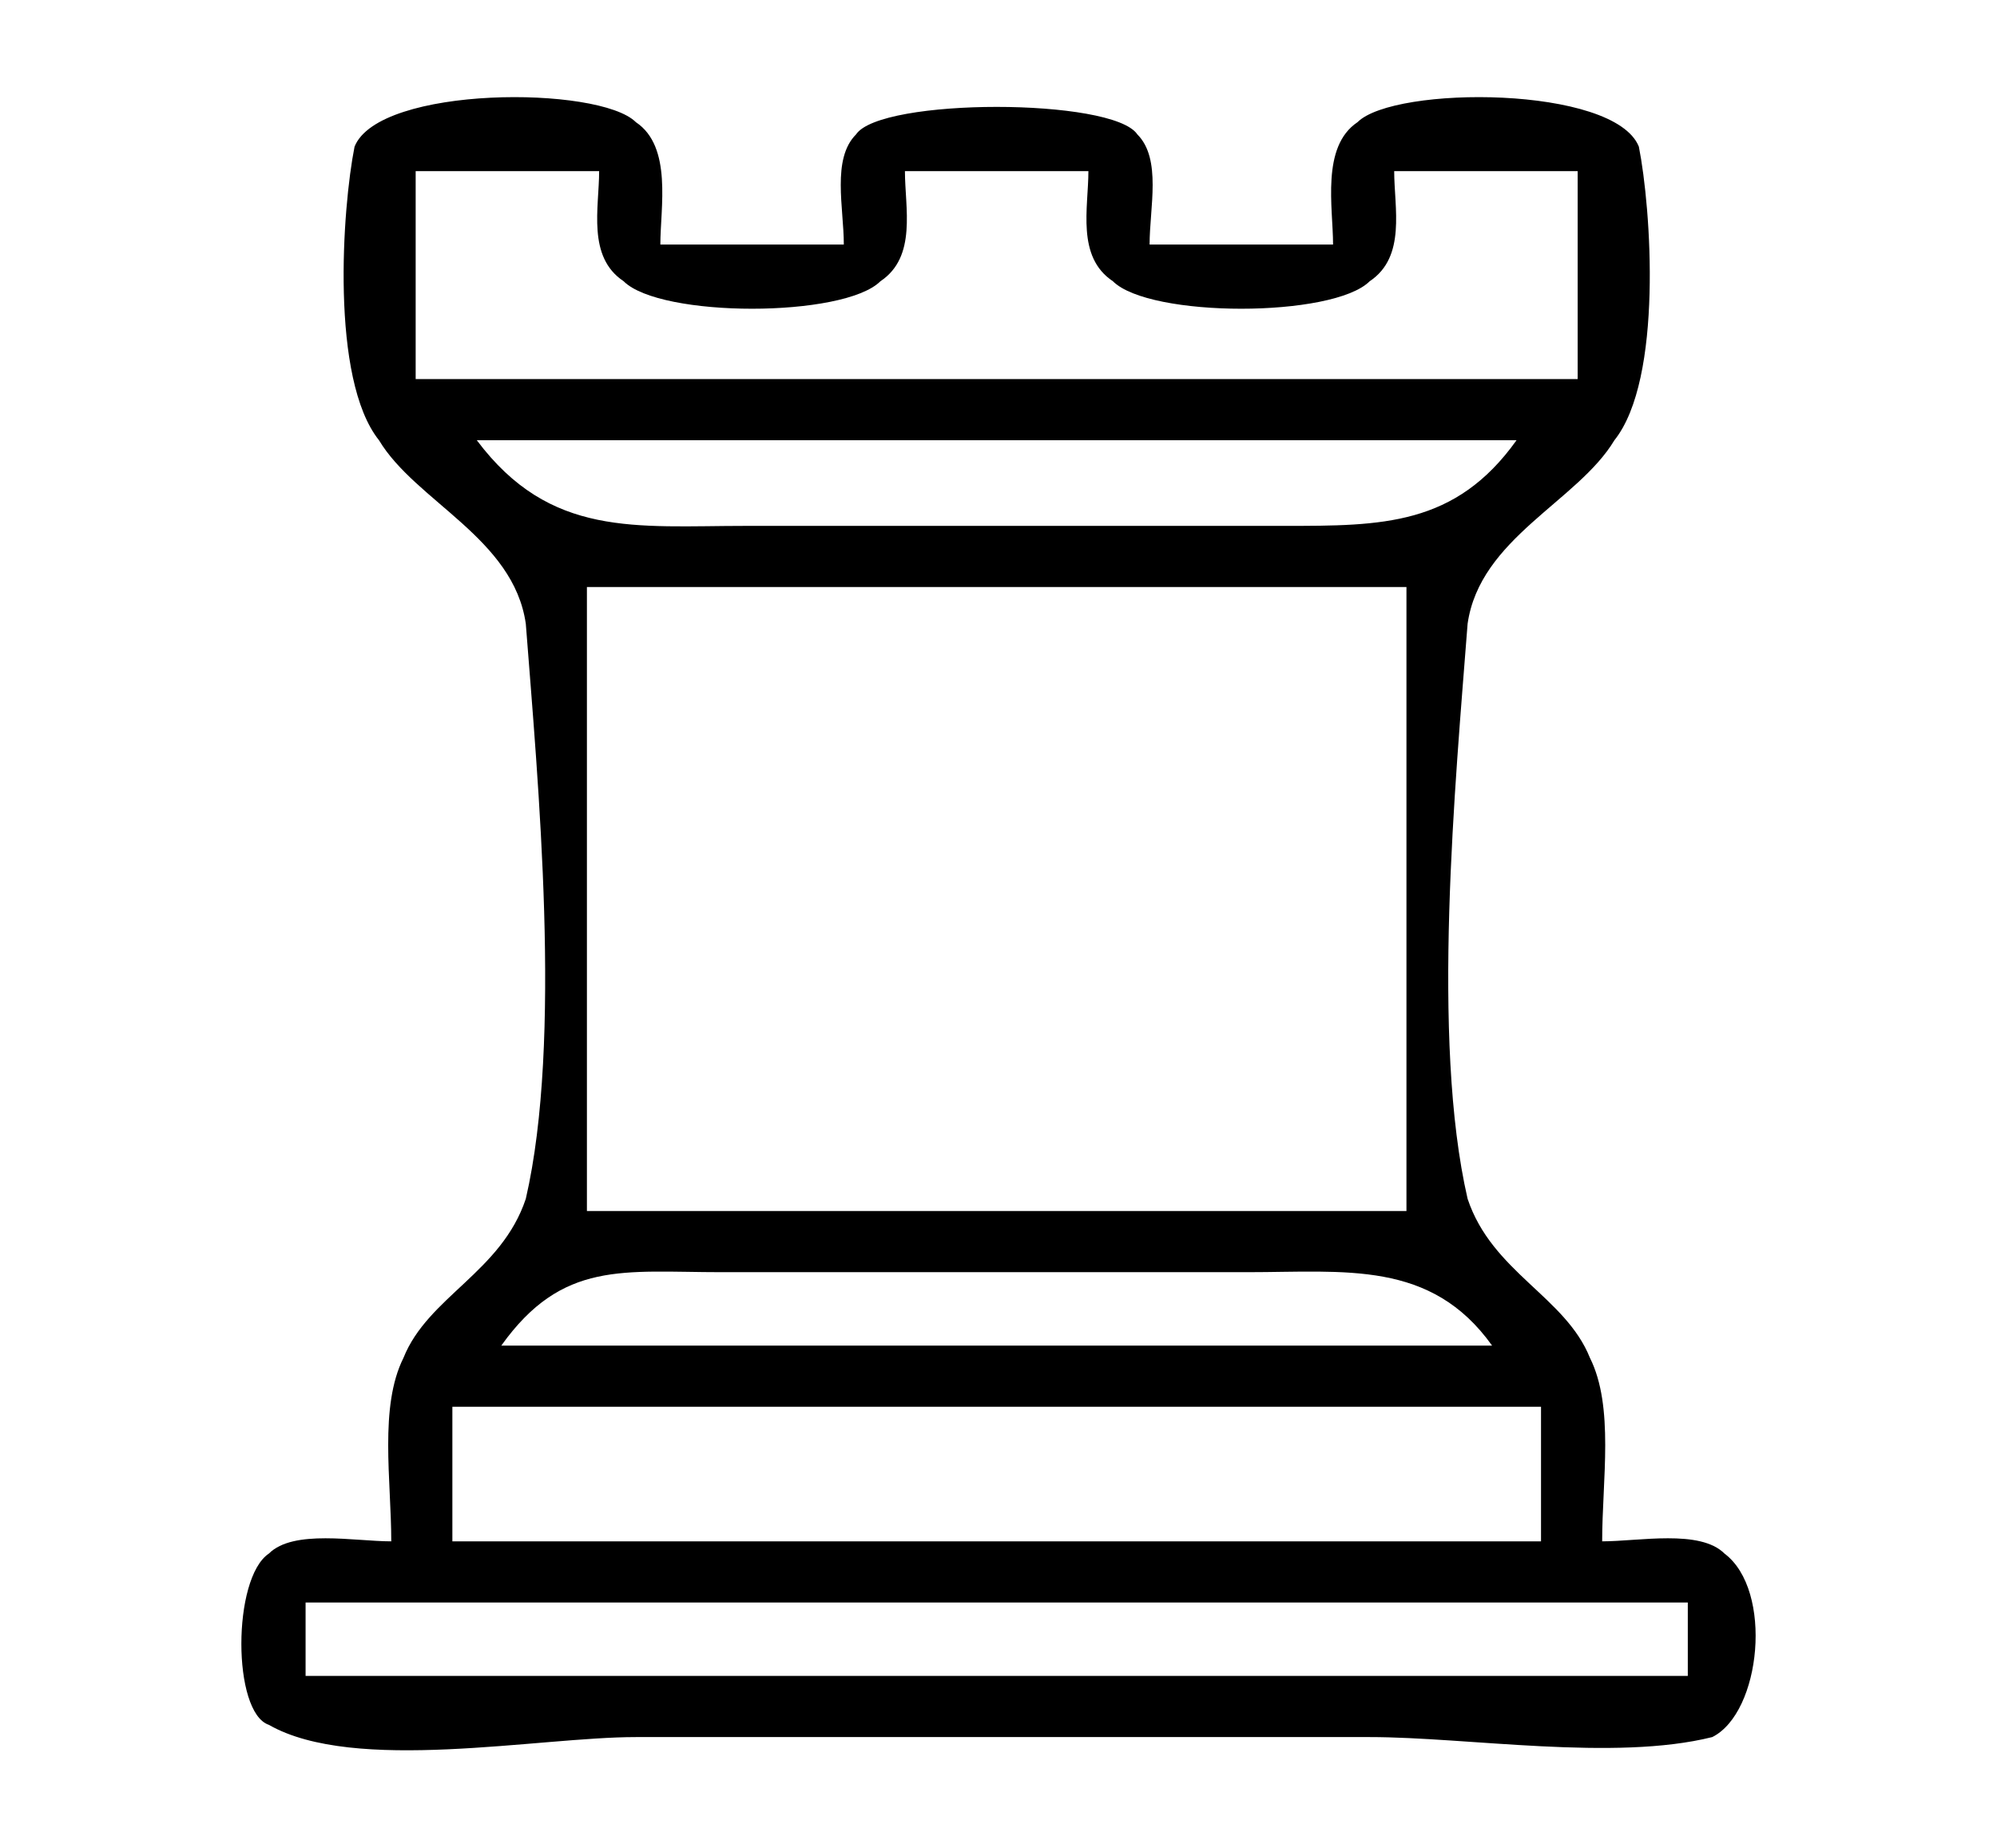
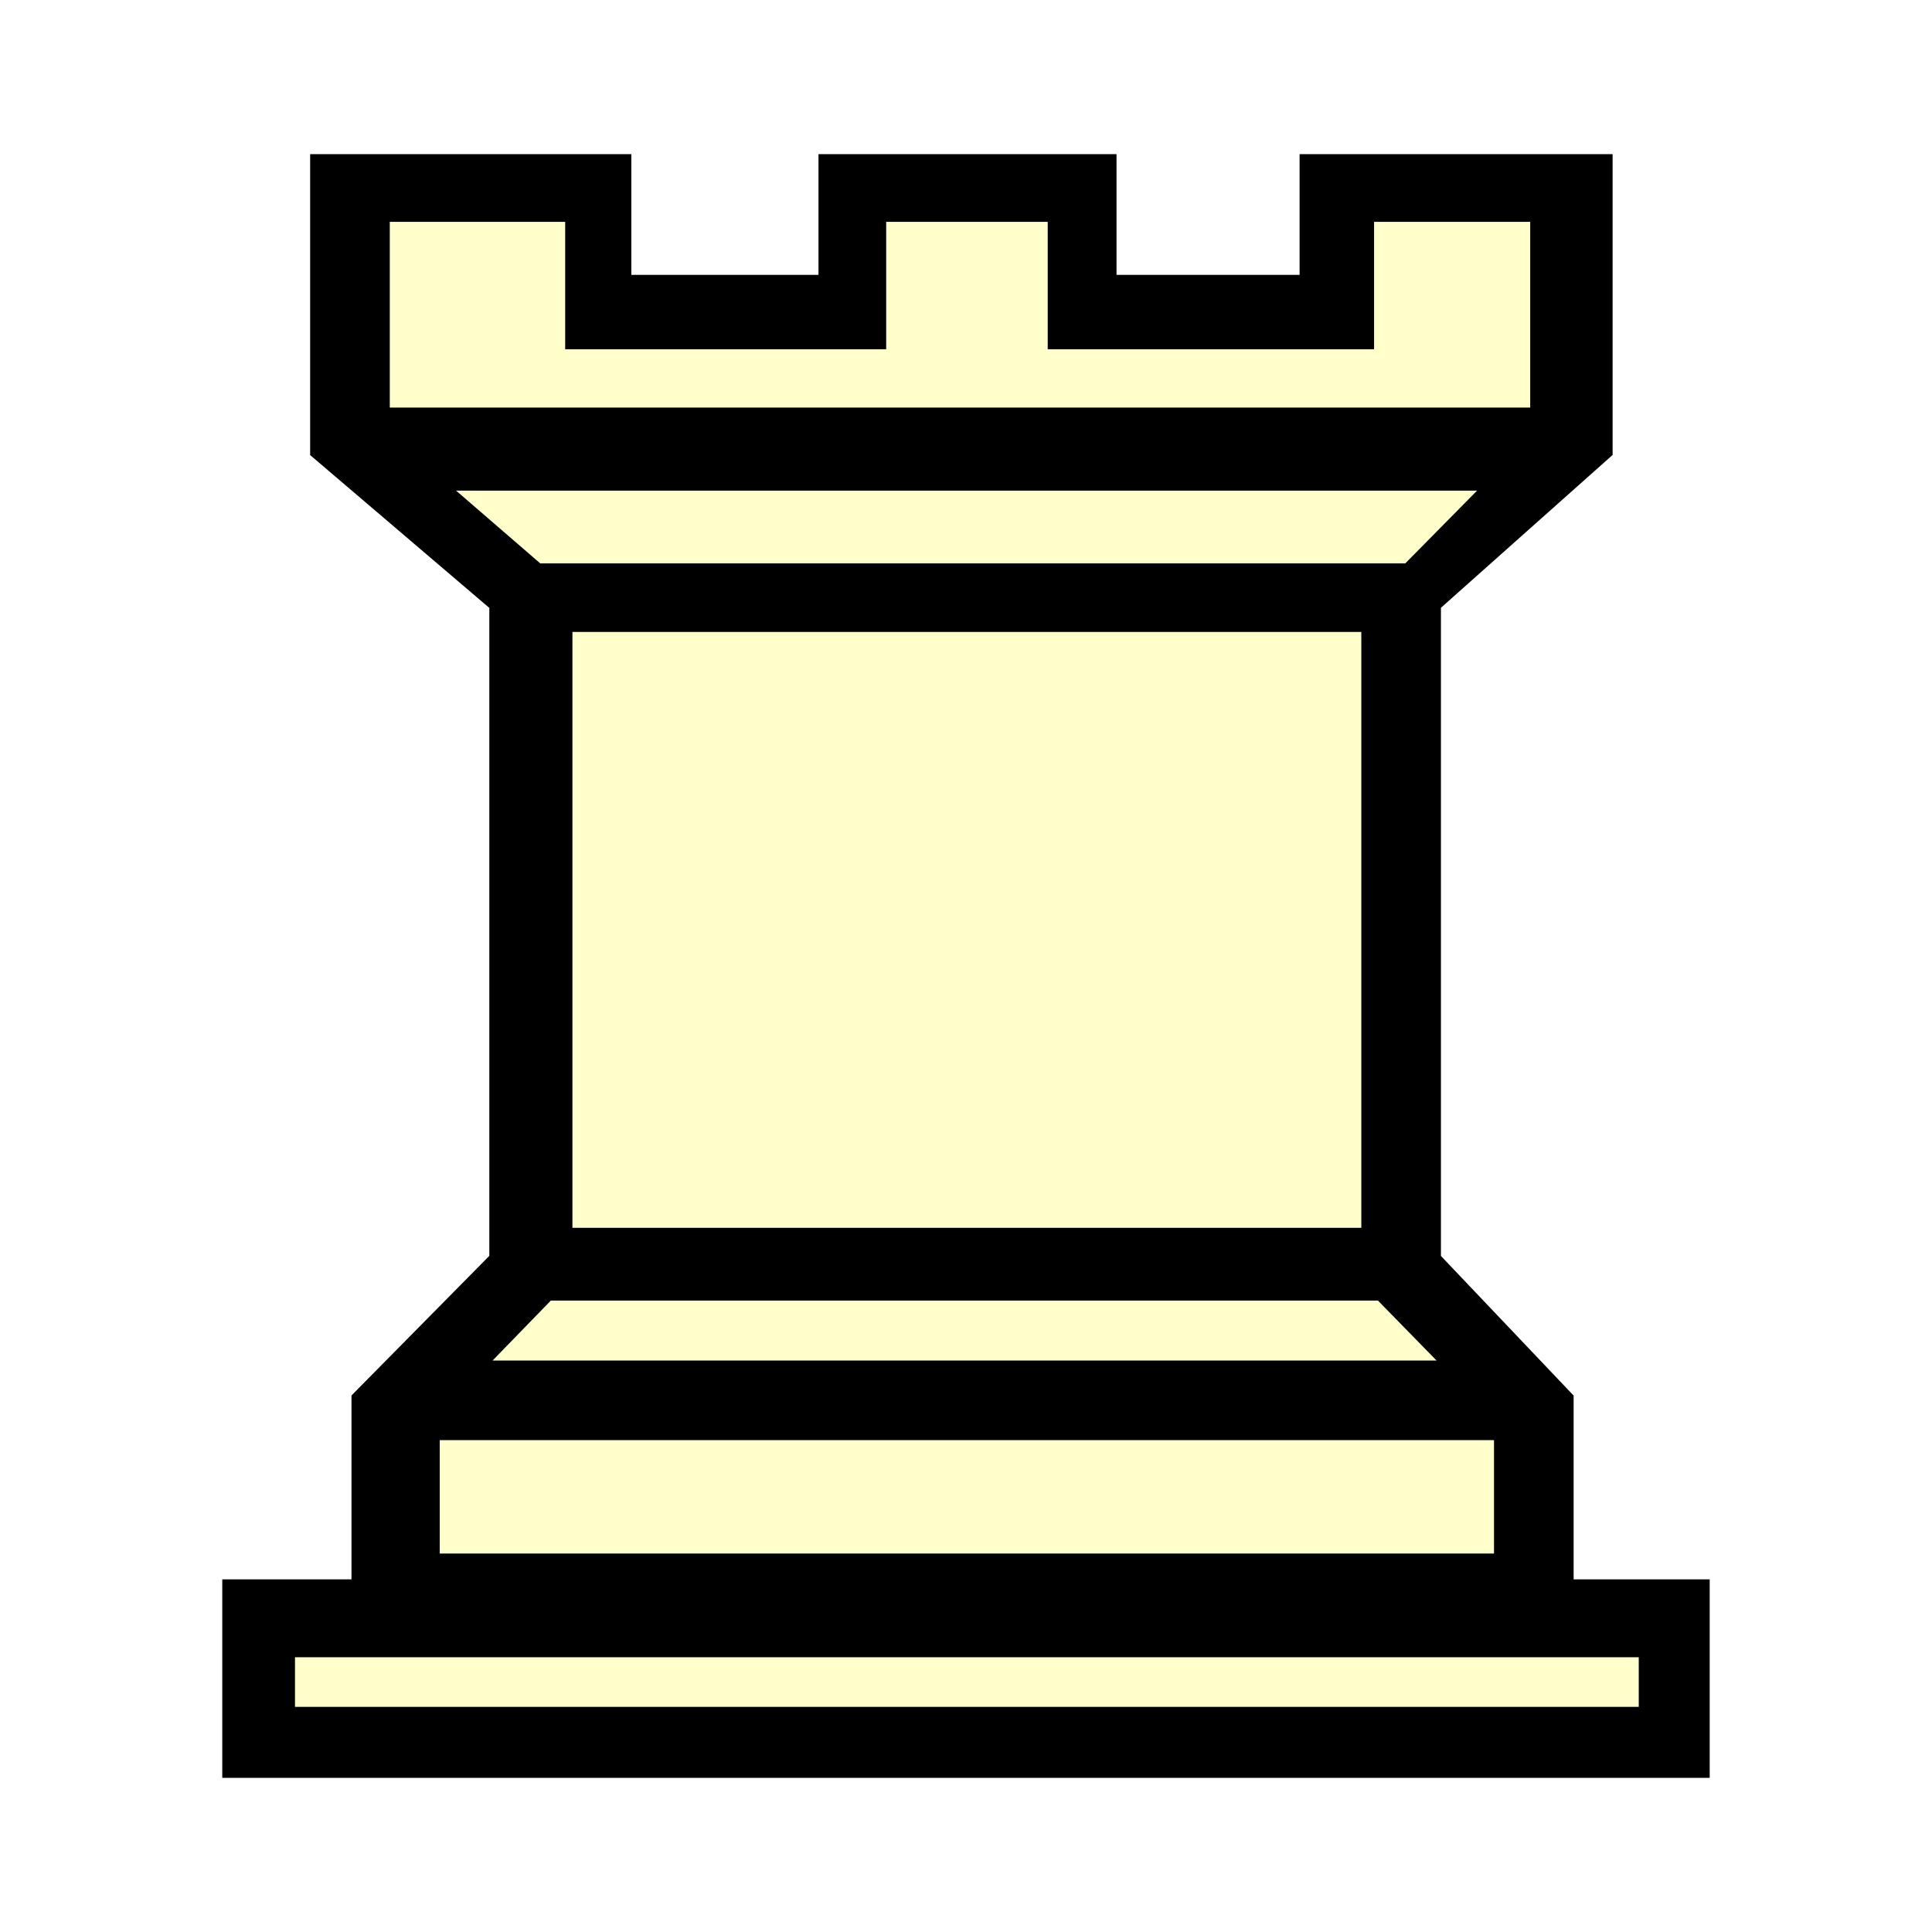
- <svg xmlns="http://www.w3.org/2000/svg" width="97.221" height="89.919" id="svg2833" version="1.0">
+ <svg xmlns="http://www.w3.org/2000/svg" width="100" height="100" id="svg2833" version="1.0">
  <defs id="defs2835">
    </defs>
-   <g id="layer1" transform="translate(-67.5829,-63.2463)">
-     <path style="stroke-width:1px" d="m 86.628,138.269 c -1.786,0 -4.764,-0.595 -5.955,0.595 -1.786,1.191 -1.786,7.741 0,8.337 4.168,2.382 13.101,0.595 17.865,0.595 h 35.73 c 4.764,0 11.91,1.191 16.674,0 2.382,-1.191 2.977,-7.146 0.595,-8.932 -1.191,-1.191 -4.168,-0.595 -5.955,-0.595 0,-2.977 0.595,-6.55 -0.596,-8.932 -1.191,-2.977 -4.764,-4.168 -5.955,-7.741 -1.786,-7.741 -0.595,-20.247 0,-27.988 0.595,-4.168 5.359,-5.955 7.146,-8.932 2.382,-2.977 1.786,-11.314 1.191,-14.292 -1.191,-2.977 -11.91,-2.977 -13.696,-1.191 -1.786,1.191 -1.191,4.168 -1.191,5.955 h -8.932 c 0,-1.786 0.595,-4.168 -0.595,-5.359 -1.191,-1.786 -12.505,-1.786 -13.696,0 -1.191,1.191 -0.595,3.573 -0.595,5.359 h -8.932 c 0,-1.786 0.595,-4.764 -1.191,-5.955 -1.786,-1.786 -12.505,-1.786 -13.696,1.191 -0.595,2.977 -1.191,11.314 1.191,14.292 1.786,2.977 6.55,4.764 7.146,8.932 0.595,7.741 1.786,20.247 0,27.988 -1.191,3.573 -4.764,4.764 -5.955,7.741 -1.191,2.382 -0.595,5.955 -0.595,8.932 z m 63.122,6.55 H 82.46 v -3.573 h 67.291 v 3.573 z m -7.146,-6.55 H 89.606 v -6.55 h 52.999 v 6.55 z m -2.382,-9.528 H 91.988 c 2.977,-4.168 5.955,-3.573 10.719,-3.573 h 25.606 c 4.764,0 8.932,-0.595 11.91,3.573 z m -4.168,-6.55 H 96.156 V 91.82 h 39.898 v 30.37 z m 5.359,-37.516 c -2.977,4.168 -6.55,4.168 -11.314,4.168 h -26.202 c -5.359,0 -9.528,0.595 -13.101,-4.168 h 50.617 z m 2.977,-2.977 H 87.819 v -10.123 h 8.932 c 0,1.786 -0.596,4.168 1.191,5.359 1.786,1.786 10.719,1.786 12.505,0 1.786,-1.191 1.191,-3.573 1.191,-5.359 h 8.932 c 0,1.786 -0.595,4.168 1.191,5.359 1.786,1.786 10.719,1.786 12.505,0 1.786,-1.191 1.191,-3.573 1.191,-5.359 h 8.932 v 10.123 z" id="WhiteRook" />
+   <g id="layer1" transform="translate(-67.5829,-53.16565)">
+     <g transform="translate(-197.9776,-192.8009)" id="g3253">
+       <path id="path2950" d="m 338,254.75 c -3.274,2.392 -3.869,9.093 -9.027,8.219 -3.688,0.822 -6.192,-2.359 -8.008,-5.117 -2.712,-3.554 -9.698,-3.801 -11.873,0.513 -0.611,5.666 -9.897,5.874 -12.221,1.218 -0.528,-5.626 -7.952,-5.188 -11.711,-3.237 -3.624,3.354 -0.977,9.181 -0.571,13.352 2.597,3.933 8.911,5.124 9.361,10.487 0.246,4.176 -0.498,8.351 -0.14,12.539 0.017,5.549 0.57,11.18 -0.278,16.676 -1.397,4.329 -6.365,6.479 -7.171,11.098 0.457,3.476 0.753,9.639 -4.103,9.742 -6.662,-1.564 -2.558,8.632 2.217,6.219 9.93,-1.019 19.929,-0.227 29.889,-0.405 10.771,0.07 21.542,0.163 32.314,0.149 4.426,2.772 8.976,-5.308 2.81,-5.891 -5.138,-1.192 -5.003,-6.626 -4.733,-10.628 -1.542,-4.394 -7.423,-6.062 -7.683,-11.117 -0.574,-4.92 0.779,-9.846 0.127,-14.77 -0.051,-5.317 0.011,-10.634 -0.014,-15.952 5.04,-2.853 9.849,-7.774 9.505,-13.983 1.259,-4.056 -0.479,-9.97 -5.791,-8.726 -0.976,0.008 -1.98,-0.025 -2.901,-0.385 z" style="color:#000000;fill:#ffffcc;fill-opacity:1;fill-rule:nonzero;stroke:#000000;stroke-width:0.1;stroke-linecap:butt;stroke-linejoin:miter;stroke-miterlimit:4;stroke-opacity:1;stroke-dasharray:none;stroke-dashoffset:0;marker:none;visibility:visible;display:inline;overflow:visible;enable-background:accumulate" />
+       <path id="WhiteRook" d="m 284.255,328.213 c 0,0 -6.69,0 -6.69,0 0,0 0,9.275 0,9.275 0,0 75.989,0 75.989,0 0,0 0,-9.275 0,-9.275 0,0 -7.043,0 -7.043,0 0,0 0,-9.812 0,-9.812 0,0 -6.868,-7.227 -6.868,-7.227 0,0 0,-33.973 0,-33.973 0,0 8.886,-7.911 8.886,-7.911 0,0 0,-14.845 0,-14.845 0,0 -15.202,0 -15.202,0 0,0 0,6.249 0,6.249 l -10.475,0 c 0,0 0,-6.249 0,-6.249 0,0 -14.427,0 -14.427,0 0,0 0,6.249 0,6.249 l -10.687,0 c 0,0 0,-6.249 0,-6.249 0,0 -15.625,0 -15.625,0 0,0 0,14.845 0,14.845 0,0 9.275,7.911 9.275,7.911 0,0 0,33.973 0,33.973 0,0 -7.134,7.227 -7.134,7.227 l 0,0 0,9.812 z m 66.627,6.6 -70.553,0 0,-3.568 70.553,0 0,3.568 z m -7.492,-7.936 -55.569,0 0,-6.868 55.569,0 0,6.868 z m -2.286,-9.99 -51.23,0 c 0,0 3.985,-4.102 3.985,-4.102 l 43.235,0 c 0,0 4.01,4.102 4.01,4.102 z m -4.582,-6.868 -41.833,0 0,-31.843 41.833,0 0,31.843 z m 6.687,-39.157 c 0,0 -4.702,4.765 -4.702,4.765 l -45.169,0 c 0,0 -5.514,-4.765 -5.514,-4.765 l 55.385,0 0,0 z m 2.054,-3.3 -60.027,0 0,-10.614 10.078,0 c 0,1.873 0,6.595 0,6.595 0,0 15.615,0 15.615,0 0,0 0,-4.722 0,-6.595 l 9.361,0 c 0,1.873 0,6.595 0,6.595 0,0 15.893,0 15.893,0 0,0 0,-4.722 0,-6.595 l 9.081,0 0,10.614 0,0 z" style="stroke:#000000;stroke-width:1px;stroke-opacity:1" />
+     </g>
  </g>
</svg>
